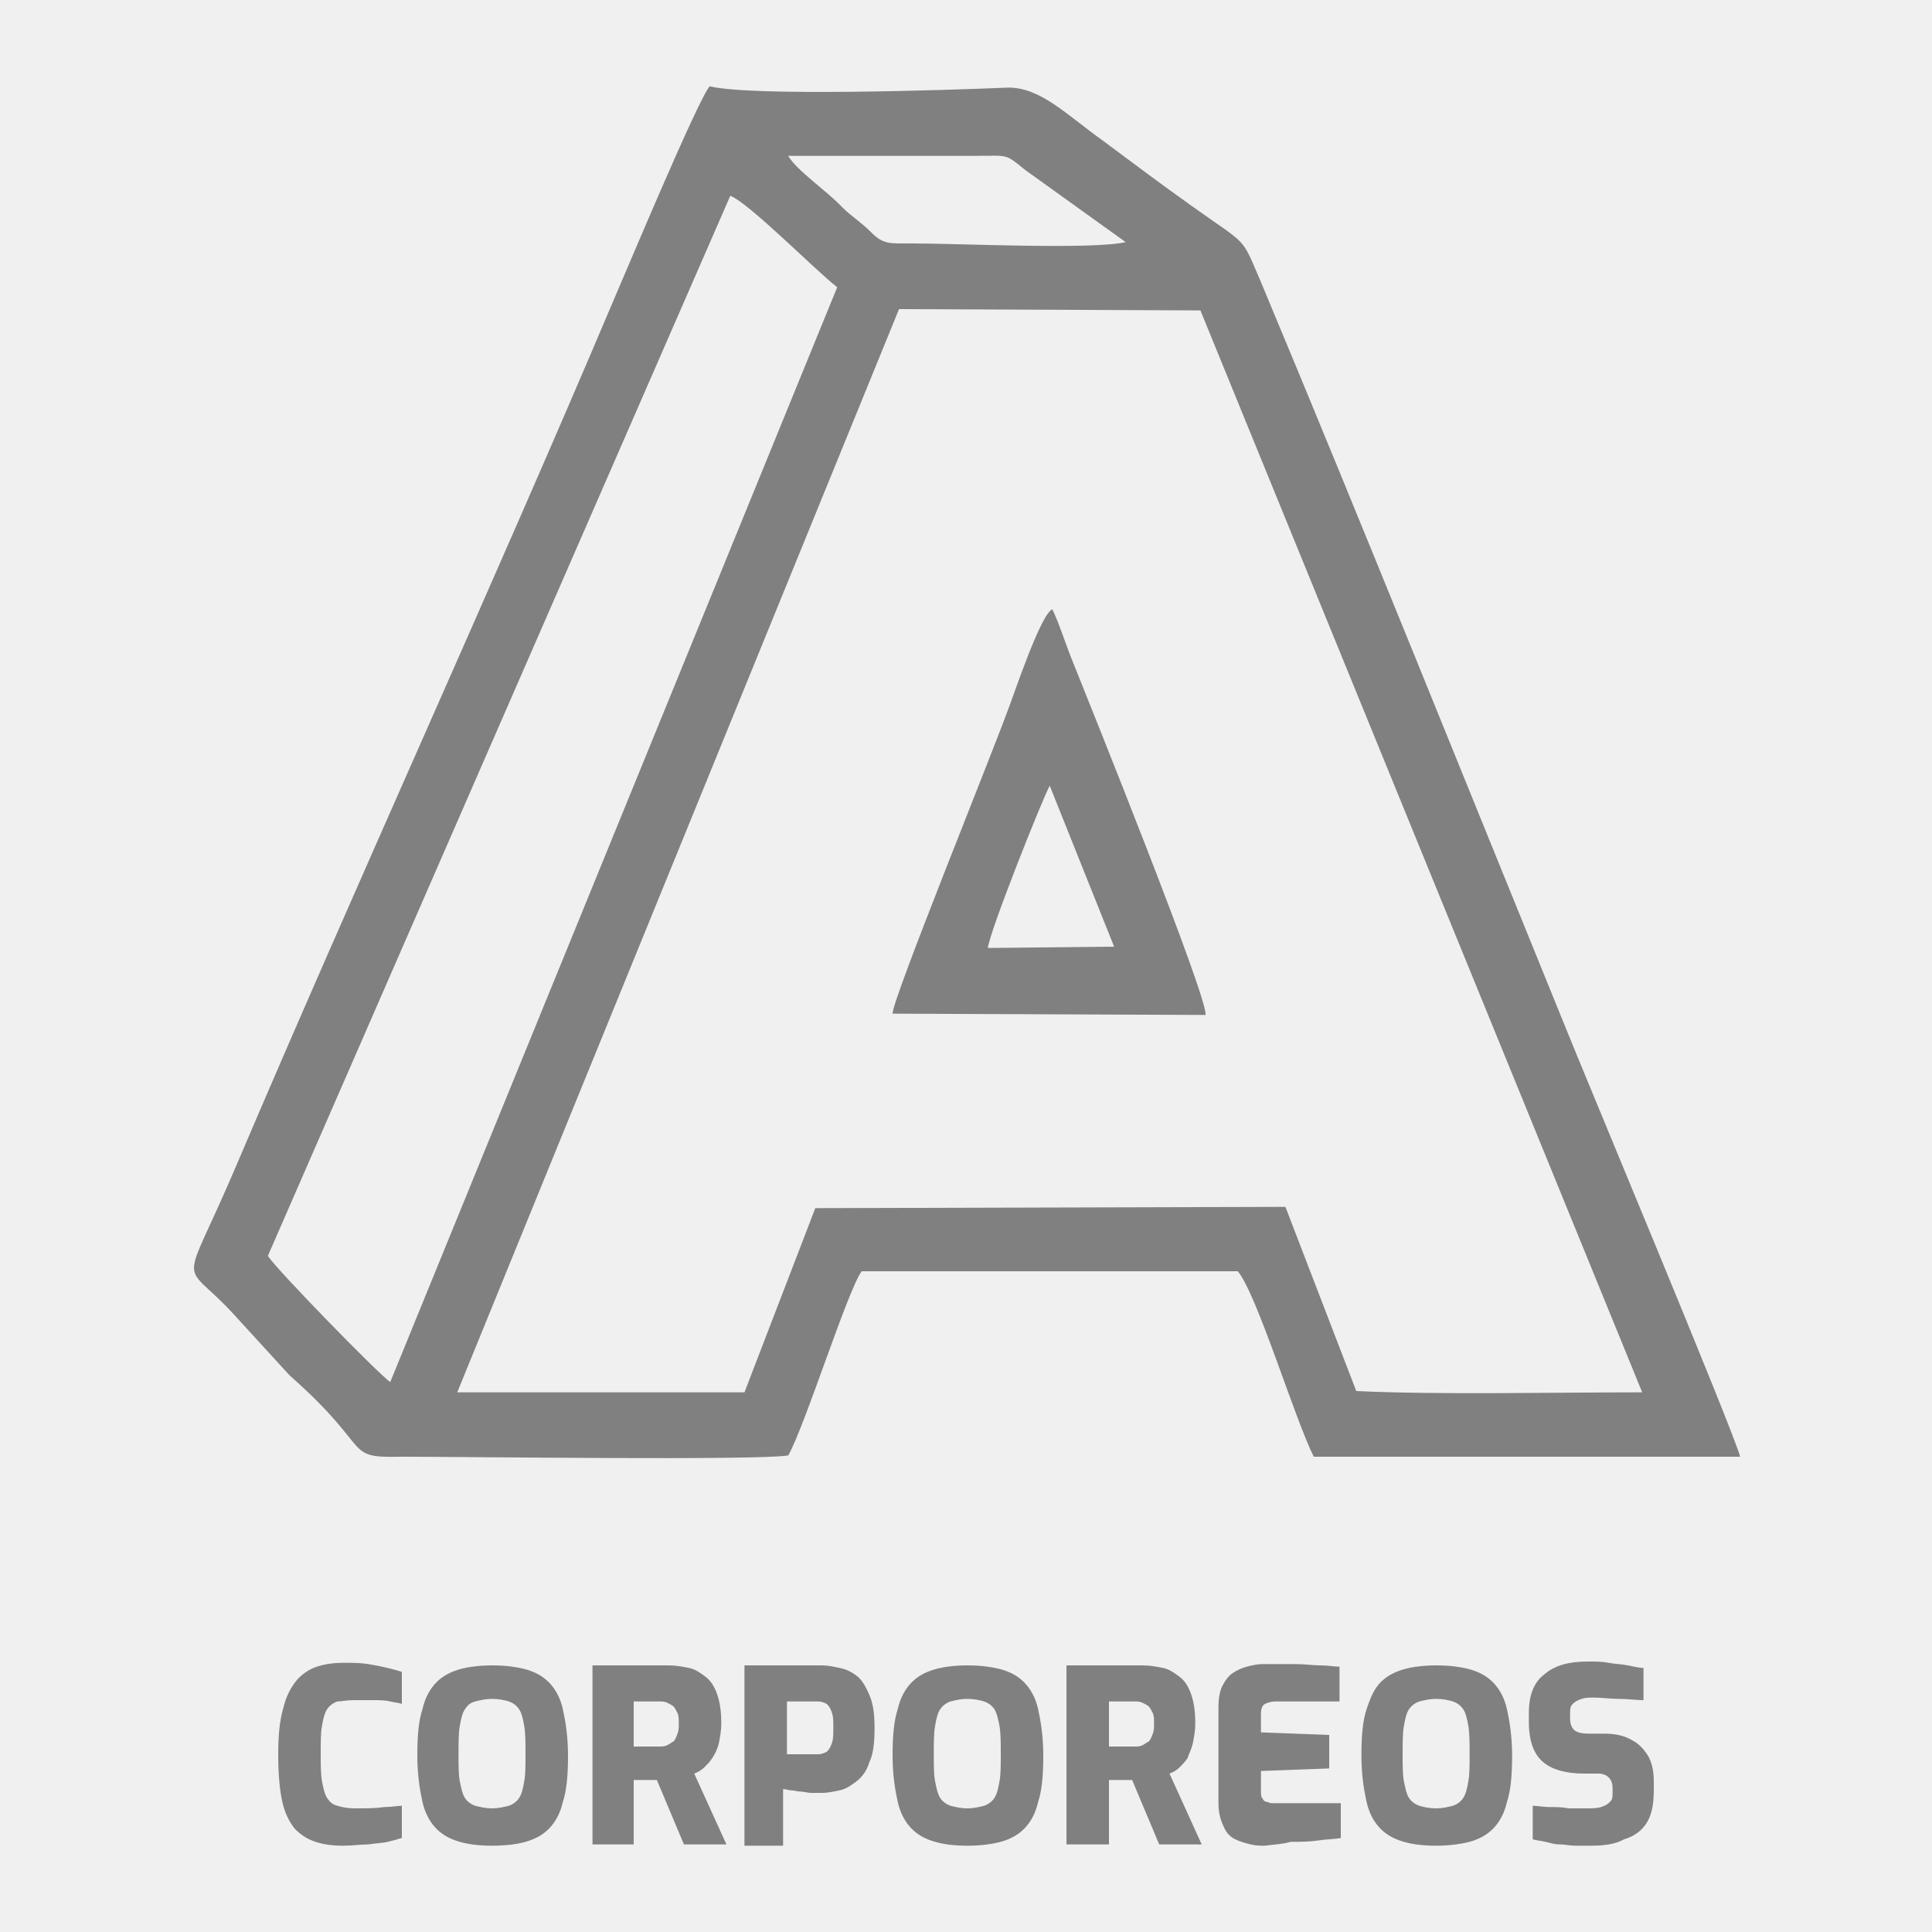
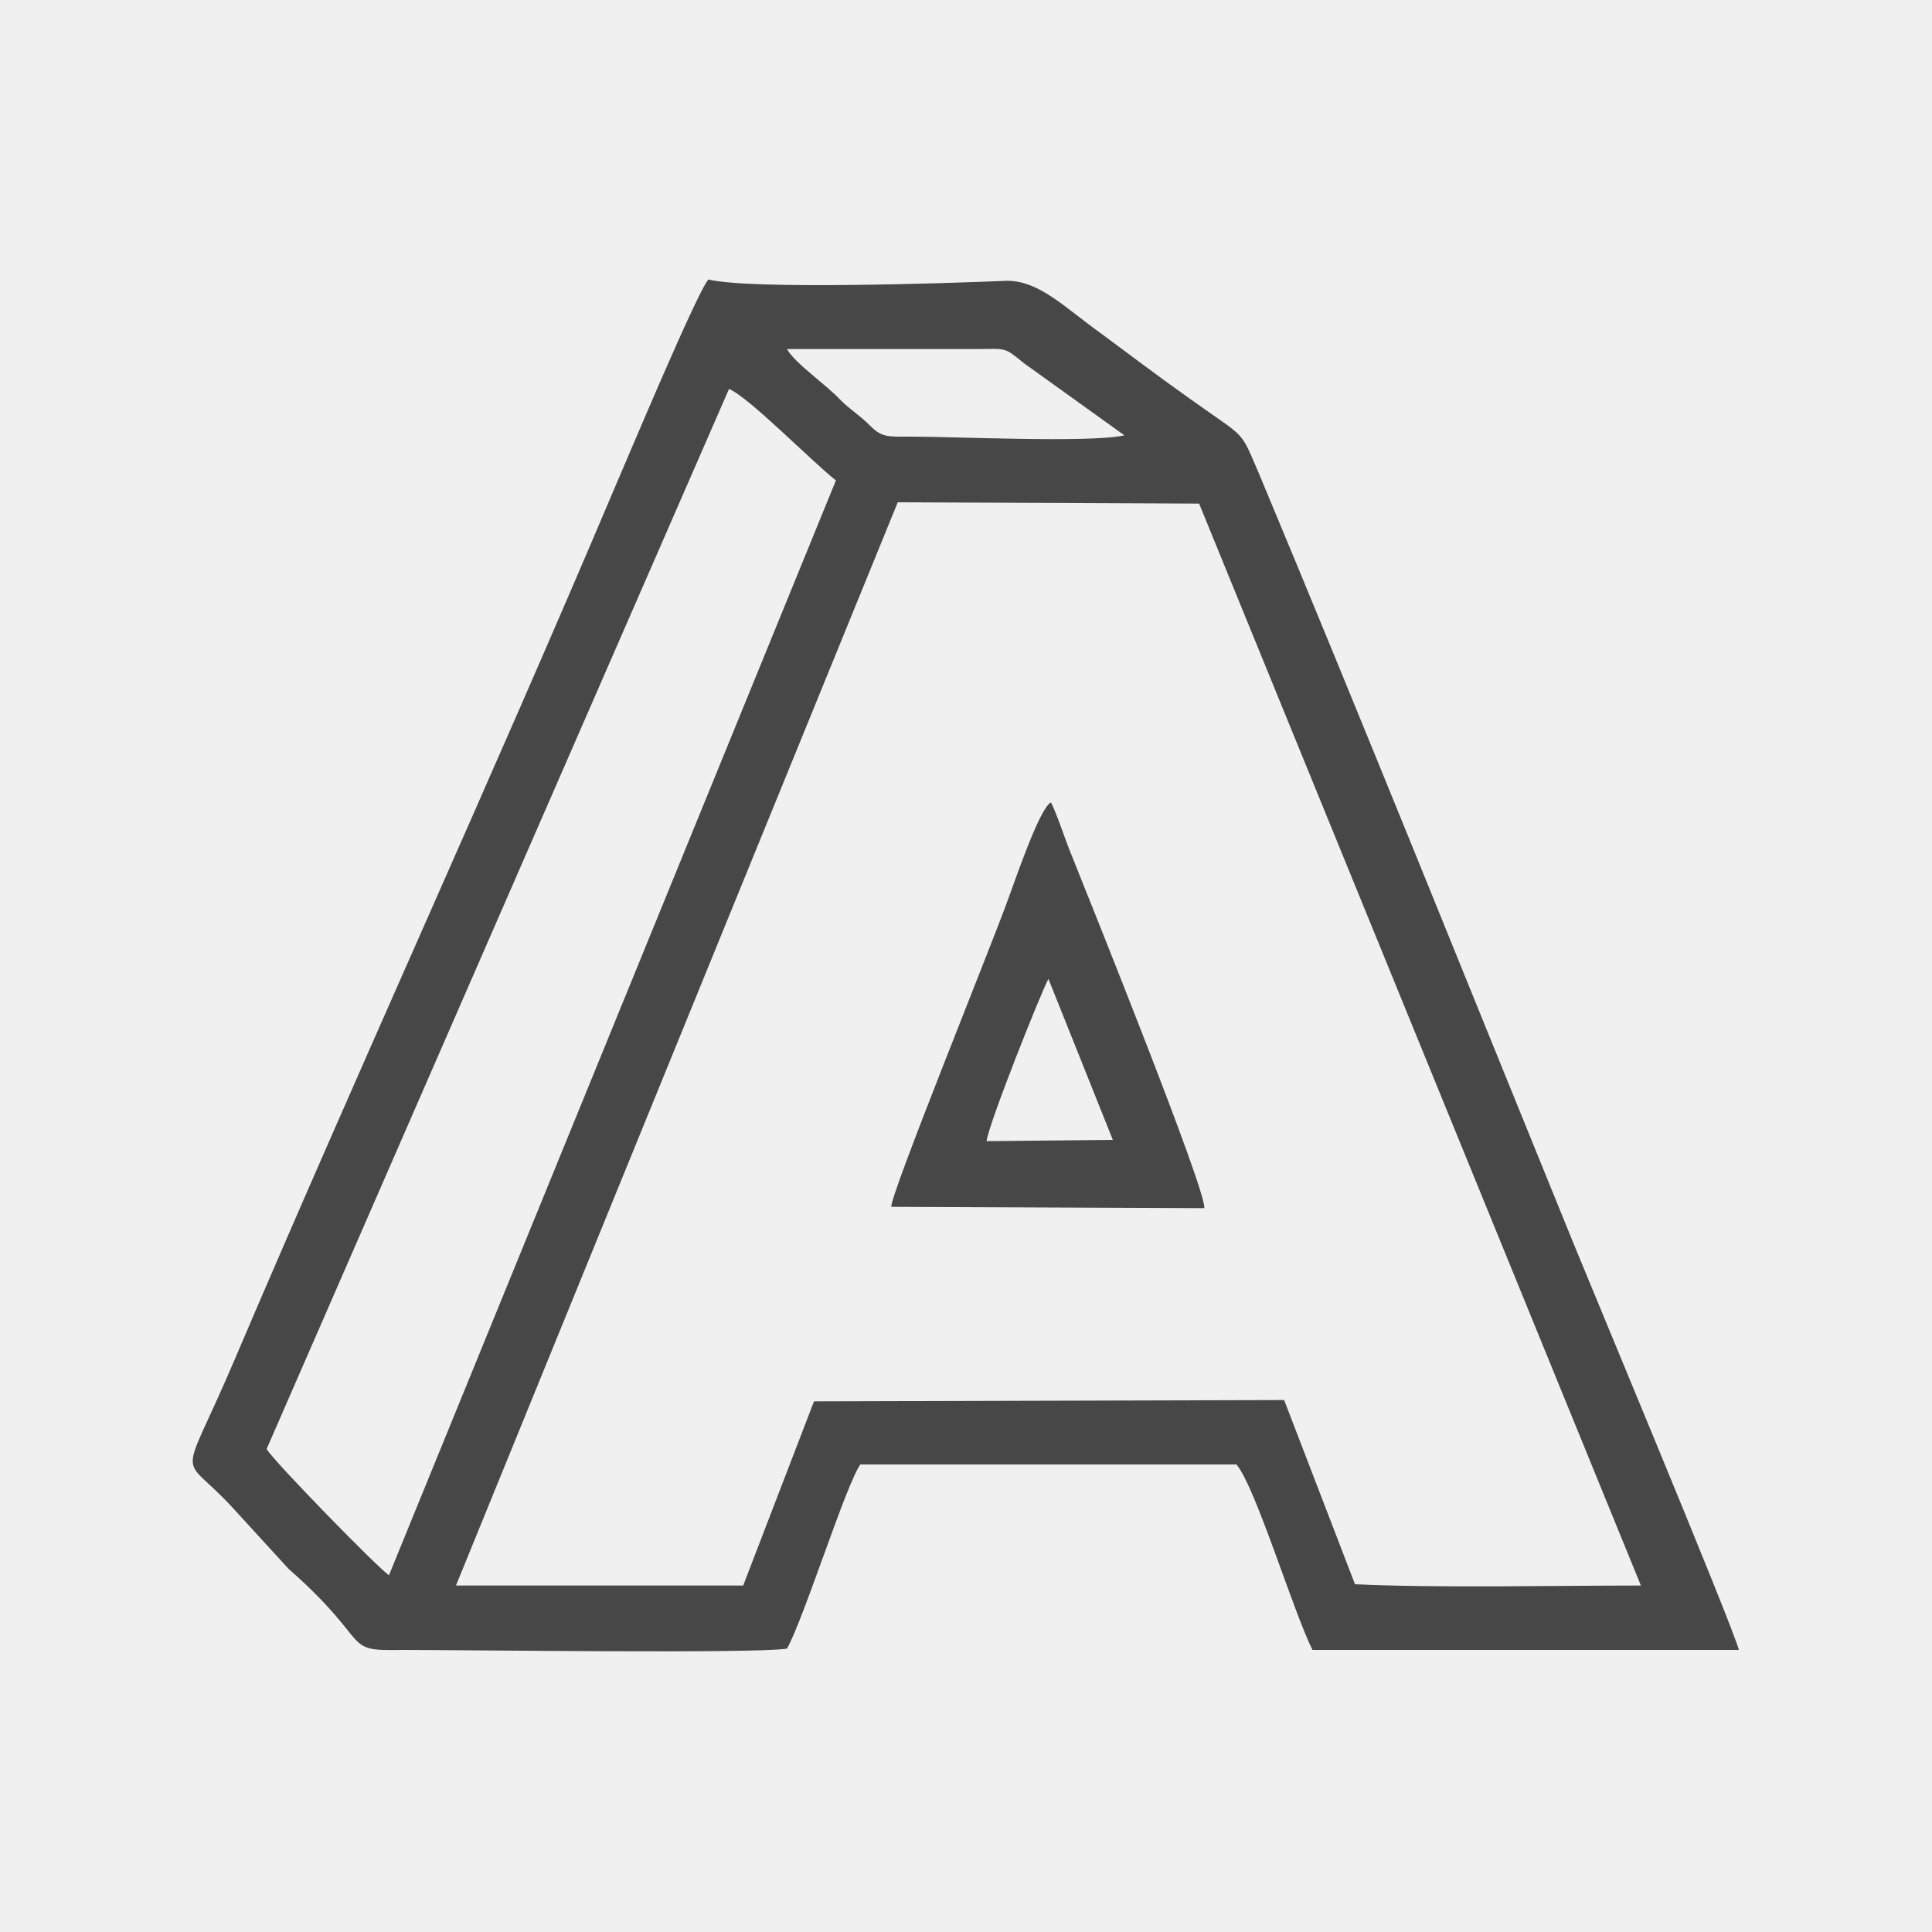
<svg xmlns="http://www.w3.org/2000/svg" version="1.1" id="Capa_1" x="0px" y="0px" viewBox="0 0 150 150" style="enable-background:new 0 0 150 150;" xml:space="preserve">
  <style type="text/css">
- 	.st0{fill-rule:evenodd;clip-rule:evenodd;fill:transparent;}
- 	.st1{fill:#808080;}
- 	.st2{fill-rule:evenodd;clip-rule:evenodd;fill:#808080;}
+ 	.st0{fill-rule:evenodd;clip-rule:evenodd;fill:#474747;transition: 0.6s;}
+ 	.active{fill: #fff;}
</style>
-   <rect class="st0" width="150" height="150" />
  <g>
-     <path class="st1" d="M123.5,143.3c-0.4,0-0.8,0-1.2,0c-0.4,0-0.8-0.1-1.2-0.1c-0.4,0-0.7-0.1-1.1-0.2c-0.4-0.1-0.7-0.1-1-0.2v-2.6   c0.4,0,0.8,0.1,1.3,0.1c0.5,0,1,0,1.5,0.1c0.5,0,1,0,1.4,0c0.4,0,0.8,0,1.1-0.1c0.3-0.1,0.5-0.2,0.7-0.4c0.2-0.2,0.2-0.4,0.2-0.7   v-0.4c0-0.3-0.1-0.6-0.3-0.8c-0.2-0.2-0.5-0.3-0.8-0.3h-1.1c-1.4,0-2.5-0.3-3.2-0.9c-0.7-0.6-1.1-1.6-1.1-3.1v-0.7   c0-1.4,0.4-2.4,1.2-3c0.8-0.7,1.9-1,3.4-1c0.6,0,1.1,0,1.6,0.1c0.5,0.1,1,0.1,1.5,0.2c0.5,0.1,0.9,0.2,1.2,0.2v2.5   c-0.6,0-1.2-0.1-1.9-0.1c-0.7,0-1.4-0.1-1.9-0.1c-0.4,0-0.7,0-1,0.1c-0.3,0.1-0.5,0.2-0.7,0.4c-0.2,0.2-0.2,0.4-0.2,0.8v0.3   c0,0.4,0.1,0.7,0.3,0.9c0.2,0.2,0.6,0.3,1.1,0.3h1.3c0.9,0,1.6,0.2,2.1,0.5c0.6,0.3,1,0.8,1.3,1.3c0.3,0.6,0.4,1.2,0.4,1.9v0.7   c0,1.2-0.2,2-0.6,2.6c-0.4,0.6-1,1-1.7,1.2C125.4,143.2,124.5,143.3,123.5,143.3 M111.5,140.4c0.5,0,0.9-0.1,1.3-0.2   c0.3-0.1,0.6-0.3,0.8-0.6c0.2-0.3,0.3-0.7,0.4-1.3c0.1-0.5,0.1-1.2,0.1-2.1c0-0.9,0-1.6-0.1-2.2s-0.2-1-0.4-1.3   c-0.2-0.3-0.5-0.5-0.8-0.6c-0.3-0.1-0.8-0.2-1.3-0.2c-0.5,0-0.9,0.1-1.3,0.2c-0.3,0.1-0.6,0.3-0.8,0.6c-0.2,0.3-0.3,0.7-0.4,1.3   c-0.1,0.5-0.1,1.3-0.1,2.2c0,0.9,0,1.6,0.1,2.1c0.1,0.5,0.2,1,0.4,1.3c0.2,0.3,0.5,0.5,0.8,0.6C110.5,140.3,111,140.4,111.5,140.4z    M111.5,143.3c-1,0-1.8-0.1-2.5-0.3c-0.7-0.2-1.3-0.5-1.8-1c-0.5-0.5-0.9-1.2-1.1-2.1c-0.2-0.9-0.4-2.1-0.4-3.6   c0-1.5,0.1-2.7,0.4-3.6c0.3-0.9,0.6-1.6,1.1-2.1c0.5-0.5,1.1-0.8,1.8-1c0.7-0.2,1.6-0.3,2.5-0.3c1,0,1.8,0.1,2.6,0.3   c0.7,0.2,1.3,0.5,1.8,1c0.5,0.5,0.9,1.2,1.1,2.1c0.2,0.9,0.4,2.1,0.4,3.6c0,1.5-0.1,2.7-0.4,3.6c-0.2,0.9-0.6,1.6-1.1,2.1   c-0.5,0.5-1.1,0.8-1.8,1C113.3,143.2,112.4,143.3,111.5,143.3z M98.2,143.3c-0.3,0-0.7,0-1.1-0.1c-0.4-0.1-0.8-0.2-1.2-0.4   c-0.4-0.2-0.7-0.5-0.9-1c-0.2-0.4-0.4-1-0.4-1.8v-7.5c0-0.6,0.1-1.2,0.3-1.6c0.2-0.4,0.5-0.8,0.8-1c0.3-0.2,0.7-0.4,1.1-0.5   c0.4-0.1,0.8-0.2,1.2-0.2c1,0,1.9,0,2.6,0c0.7,0,1.4,0.1,1.9,0.1c0.6,0,1.1,0.1,1.5,0.1v2.7H99c-0.3,0-0.6,0.1-0.8,0.2   s-0.3,0.4-0.3,0.7v1.5l5.3,0.2v2.6l-5.3,0.2v1.5c0,0.3,0,0.5,0.1,0.6c0.1,0.2,0.2,0.3,0.4,0.3c0.2,0.1,0.3,0.1,0.5,0.1h5.2v2.7   c-0.5,0.1-1.2,0.1-1.8,0.2c-0.7,0.1-1.4,0.1-2.1,0.1C99.5,143.2,98.9,143.2,98.2,143.3z M86.1,135.6h2c0.2,0,0.4,0,0.6-0.1   c0.2-0.1,0.3-0.2,0.5-0.3c0.1-0.1,0.2-0.3,0.3-0.6c0.1-0.2,0.1-0.5,0.1-0.8c0-0.3,0-0.6-0.1-0.8c-0.1-0.2-0.2-0.4-0.3-0.5   c-0.1-0.1-0.3-0.2-0.5-0.3c-0.2-0.1-0.4-0.1-0.6-0.1h-2V135.6z M82.8,143.2v-13.9h5.9c0.6,0,1.1,0.1,1.6,0.2   c0.5,0.1,0.9,0.4,1.3,0.7s0.7,0.8,0.9,1.4c0.2,0.6,0.3,1.3,0.3,2.2c0,0.6-0.1,1.1-0.2,1.6c-0.1,0.4-0.3,0.8-0.4,1.1   c-0.2,0.3-0.4,0.5-0.6,0.7c-0.2,0.2-0.5,0.4-0.8,0.5l2.5,5.5h-3.3l-2.1-5c-0.1,0-0.3,0-0.4,0c-0.2,0-0.3,0-0.5,0   c-0.2,0-0.3,0-0.5,0c-0.2,0-0.3,0-0.4,0v5H82.8z M75.1,140.4c0.5,0,0.9-0.1,1.3-0.2c0.3-0.1,0.6-0.3,0.8-0.6   c0.2-0.3,0.3-0.7,0.4-1.3c0.1-0.5,0.1-1.2,0.1-2.1c0-0.9,0-1.6-0.1-2.2c-0.1-0.5-0.2-1-0.4-1.3c-0.2-0.3-0.5-0.5-0.8-0.6   c-0.3-0.1-0.8-0.2-1.3-0.2c-0.5,0-0.9,0.1-1.3,0.2c-0.3,0.1-0.6,0.3-0.8,0.6c-0.2,0.3-0.3,0.7-0.4,1.3c-0.1,0.5-0.1,1.3-0.1,2.2   c0,0.9,0,1.6,0.1,2.1c0.1,0.5,0.2,1,0.4,1.3c0.2,0.3,0.5,0.5,0.8,0.6C74.2,140.3,74.6,140.4,75.1,140.4z M75.1,143.3   c-1,0-1.8-0.1-2.5-0.3c-0.7-0.2-1.3-0.5-1.8-1c-0.5-0.5-0.9-1.2-1.1-2.1c-0.2-0.9-0.4-2.1-0.4-3.6c0-1.5,0.1-2.7,0.4-3.6   c0.2-0.9,0.6-1.6,1.1-2.1c0.5-0.5,1.1-0.8,1.8-1c0.7-0.2,1.6-0.3,2.5-0.3c1,0,1.8,0.1,2.6,0.3c0.7,0.2,1.3,0.5,1.8,1   c0.5,0.5,0.9,1.2,1.1,2.1c0.2,0.9,0.4,2.1,0.4,3.6c0,1.5-0.1,2.7-0.4,3.6c-0.2,0.9-0.6,1.6-1.1,2.1c-0.5,0.5-1.1,0.8-1.8,1   C76.9,143.2,76.1,143.3,75.1,143.3z M61.1,136.2h2.4c0.3,0,0.5-0.1,0.7-0.2c0.2-0.2,0.3-0.4,0.4-0.7c0.1-0.3,0.1-0.7,0.1-1.2   c0-0.5,0-0.8-0.1-1.1c-0.1-0.3-0.2-0.5-0.4-0.7c-0.2-0.1-0.4-0.2-0.7-0.2h-2.4V136.2z M57.8,143.2v-13.9h6c0.5,0,0.9,0.1,1.4,0.2   c0.5,0.1,0.9,0.3,1.3,0.6c0.4,0.3,0.7,0.8,1,1.5c0.3,0.7,0.4,1.5,0.4,2.6c0,1.1-0.1,2-0.4,2.6c-0.2,0.7-0.6,1.2-1,1.5   c-0.4,0.3-0.8,0.6-1.3,0.7c-0.5,0.1-0.9,0.2-1.4,0.2c-0.2,0-0.5,0-0.8,0c-0.3,0-0.6-0.1-0.8-0.1c-0.3,0-0.5-0.1-0.8-0.1   c-0.2,0-0.4-0.1-0.6-0.1v4.4H57.8z M49.2,135.6h2c0.2,0,0.4,0,0.6-0.1c0.2-0.1,0.3-0.2,0.5-0.3c0.1-0.1,0.2-0.3,0.3-0.6   c0.1-0.2,0.1-0.5,0.1-0.8c0-0.3,0-0.6-0.1-0.8c-0.1-0.2-0.2-0.4-0.3-0.5c-0.1-0.1-0.3-0.2-0.5-0.3c-0.2-0.1-0.4-0.1-0.6-0.1h-2   V135.6z M46,143.2v-13.9h5.9c0.6,0,1.1,0.1,1.6,0.2c0.5,0.1,0.9,0.4,1.3,0.7c0.4,0.3,0.7,0.8,0.9,1.4c0.2,0.6,0.3,1.3,0.3,2.2   c0,0.6-0.1,1.1-0.2,1.6c-0.1,0.4-0.3,0.8-0.5,1.1c-0.2,0.3-0.4,0.5-0.6,0.7c-0.2,0.2-0.5,0.4-0.8,0.5l2.5,5.5h-3.3l-2.1-5   c-0.1,0-0.3,0-0.4,0c-0.2,0-0.3,0-0.5,0c-0.2,0-0.3,0-0.5,0c-0.2,0-0.3,0-0.4,0v5H46z M38.2,140.4c0.5,0,0.9-0.1,1.3-0.2   c0.3-0.1,0.6-0.3,0.8-0.6c0.2-0.3,0.3-0.7,0.4-1.3c0.1-0.5,0.1-1.2,0.1-2.1c0-0.9,0-1.6-0.1-2.2s-0.2-1-0.4-1.3   c-0.2-0.3-0.5-0.5-0.8-0.6c-0.3-0.1-0.8-0.2-1.3-0.2c-0.5,0-0.9,0.1-1.3,0.2s-0.6,0.3-0.8,0.6c-0.2,0.3-0.3,0.7-0.4,1.3   c-0.1,0.5-0.1,1.3-0.1,2.2c0,0.9,0,1.6,0.1,2.1c0.1,0.5,0.2,1,0.4,1.3c0.2,0.3,0.5,0.5,0.8,0.6C37.3,140.3,37.7,140.4,38.2,140.4z    M38.2,143.3c-1,0-1.8-0.1-2.5-0.3c-0.7-0.2-1.3-0.5-1.8-1c-0.5-0.5-0.9-1.2-1.1-2.1c-0.2-0.9-0.4-2.1-0.4-3.6   c0-1.5,0.1-2.7,0.4-3.6c0.2-0.9,0.6-1.6,1.1-2.1c0.5-0.5,1.1-0.8,1.8-1c0.7-0.2,1.6-0.3,2.5-0.3c1,0,1.8,0.1,2.6,0.3   c0.7,0.2,1.3,0.5,1.8,1c0.5,0.5,0.9,1.2,1.1,2.1c0.2,0.9,0.4,2.1,0.4,3.6c0,1.5-0.1,2.7-0.4,3.6c-0.2,0.9-0.6,1.6-1.1,2.1   c-0.5,0.5-1.1,0.8-1.8,1C40.1,143.2,39.2,143.3,38.2,143.3z M26.6,143.3c-0.8,0-1.5-0.1-2.1-0.3c-0.6-0.2-1.1-0.5-1.6-1   c-0.4-0.5-0.8-1.2-1-2.2c-0.2-0.9-0.3-2.2-0.3-3.6c0-1.4,0.1-2.6,0.4-3.6c0.2-0.9,0.6-1.6,1-2.1c0.4-0.5,1-0.9,1.6-1.1   c0.6-0.2,1.3-0.3,2.1-0.3c0.7,0,1.3,0,1.9,0.1c0.6,0.1,1.1,0.2,1.5,0.3c0.4,0.1,0.8,0.2,1.1,0.3v2.5c-0.2-0.1-0.5-0.1-0.9-0.2   c-0.4-0.1-0.8-0.1-1.3-0.1c-0.5,0-1,0-1.6,0c-0.5,0-0.9,0.1-1.2,0.1c-0.3,0.1-0.6,0.3-0.8,0.6c-0.2,0.3-0.3,0.7-0.4,1.3   c-0.1,0.5-0.1,1.3-0.1,2.2c0,0.8,0,1.5,0.1,2.1c0.1,0.5,0.2,1,0.4,1.3c0.2,0.3,0.4,0.5,0.8,0.6c0.3,0.1,0.8,0.2,1.3,0.2   c0.9,0,1.7,0,2.3-0.1c0.6,0,1.1-0.1,1.4-0.1v2.5c-0.3,0.1-0.7,0.2-1.1,0.3c-0.4,0.1-0.9,0.1-1.5,0.2   C28,143.2,27.4,143.3,26.6,143.3z" />
-     <path class="st2" d="M55.1,6.7c-0.9,1-6.5,14.4-7.5,16.7c-9.4,22.2-19.8,44.9-29.3,67.2c-4.3,10.1-4.3,6.9-0.1,11.5l4.3,4.7   c6.7,5.9,4,6.4,8.8,6.3c5.3,0,27.4,0.3,29.9-0.1c1.3-2.3,4.6-12.8,5.7-14.3l29.2,0c1.5,1.8,4.4,11.4,5.9,14.4l33.1,0   c-0.3-1.5-12.6-30.9-13.5-33.2c-7.7-18.9-15.8-39.1-23.7-58c-1.6-3.7-0.9-2.7-5.5-6c-2.4-1.7-4.5-3.3-6.8-5c-2.8-2-4.8-4.1-7.3-4.1   C73.6,7,58.4,7.5,55.1,6.7 M87.4,18.8c-2.7,0.6-13,0.1-16.5,0.1c-1.9,0-2.3,0.1-3.3-0.9c-0.8-0.8-1.5-1.2-2.2-1.9   c-1.1-1.2-3.6-2.9-4.2-4l14.6,0c2.5,0,2.2-0.2,3.8,1.1L87.4,18.8z M56.7,15.2c1.5,0.6,6.4,5.6,8.3,7.1l-34.7,85   c-0.8-0.5-9-8.9-9.5-9.8L56.7,15.2z M69.3,78.7l24.3,0.1c0.2-1.3-8.9-23.9-10.3-27.4c-0.5-1.2-1.1-3.1-1.6-4.1   c-0.9,0.4-2.9,6.4-3.4,7.7C77,58.6,69.2,77.8,69.3,78.7z M81.5,61l5,12.5l-9.8,0.1C76.8,72.4,80.9,62.1,81.5,61z M69.8,24l23.4,0.1   l34.3,84c-6.7,0-15.9,0.2-22.2-0.1l-5.5-14.3l-36.5,0.1l-5.5,14.3l-22.3,0L69.8,24z" />
+     <path id="este" class="st0" d="M55,21.7c-0.9,1-6.5,14.4-7.5,16.7c-9.4,22.2-19.8,44.9-29.3,67.2c-4.3,10.1-4.3,6.9-0.1,11.5l4.3,4.7   c6.7,5.9,4,6.4,8.8,6.3c5.3,0,27.4,0.3,29.9-0.1c1.3-2.3,4.6-12.8,5.7-14.3H96c1.5,1.8,4.4,11.4,5.9,14.4H135   c-0.3-1.5-12.6-30.9-13.5-33.2c-7.7-18.9-15.8-39.1-23.7-58c-1.6-3.7-0.9-2.7-5.5-6c-2.4-1.7-4.5-3.3-6.8-5c-2.8-2-4.8-4.1-7.3-4.1   C73.5,22,58.3,22.5,55,21.7 M87.3,33.8c-2.7,0.6-13,0.1-16.5,0.1c-1.9,0-2.3,0.1-3.3-0.9c-0.8-0.8-1.5-1.2-2.2-1.9   c-1.1-1.2-3.6-2.9-4.2-4h14.6c2.5,0,2.2-0.2,3.8,1.1L87.3,33.8z M56.6,30.2c1.5,0.6,6.4,5.6,8.3,7.1l-34.7,85   c-0.8-0.5-9-8.9-9.5-9.8L56.6,30.2z M69.2,93.7l24.3,0.1c0.2-1.3-8.9-23.9-10.3-27.4c-0.5-1.2-1.1-3.1-1.6-4.1   c-0.9,0.4-2.9,6.4-3.4,7.7C76.9,73.6,69.1,92.8,69.2,93.7z M81.4,76l5,12.5l-9.8,0.1C76.7,87.4,80.8,77.1,81.4,76z M69.7,39   l23.4,0.1l34.3,84c-6.7,0-15.9,0.2-22.2-0.1l-5.5-14.3l-36.5,0.1l-5.5,14.3H35.4L69.7,39z" />
  </g>
</svg>
